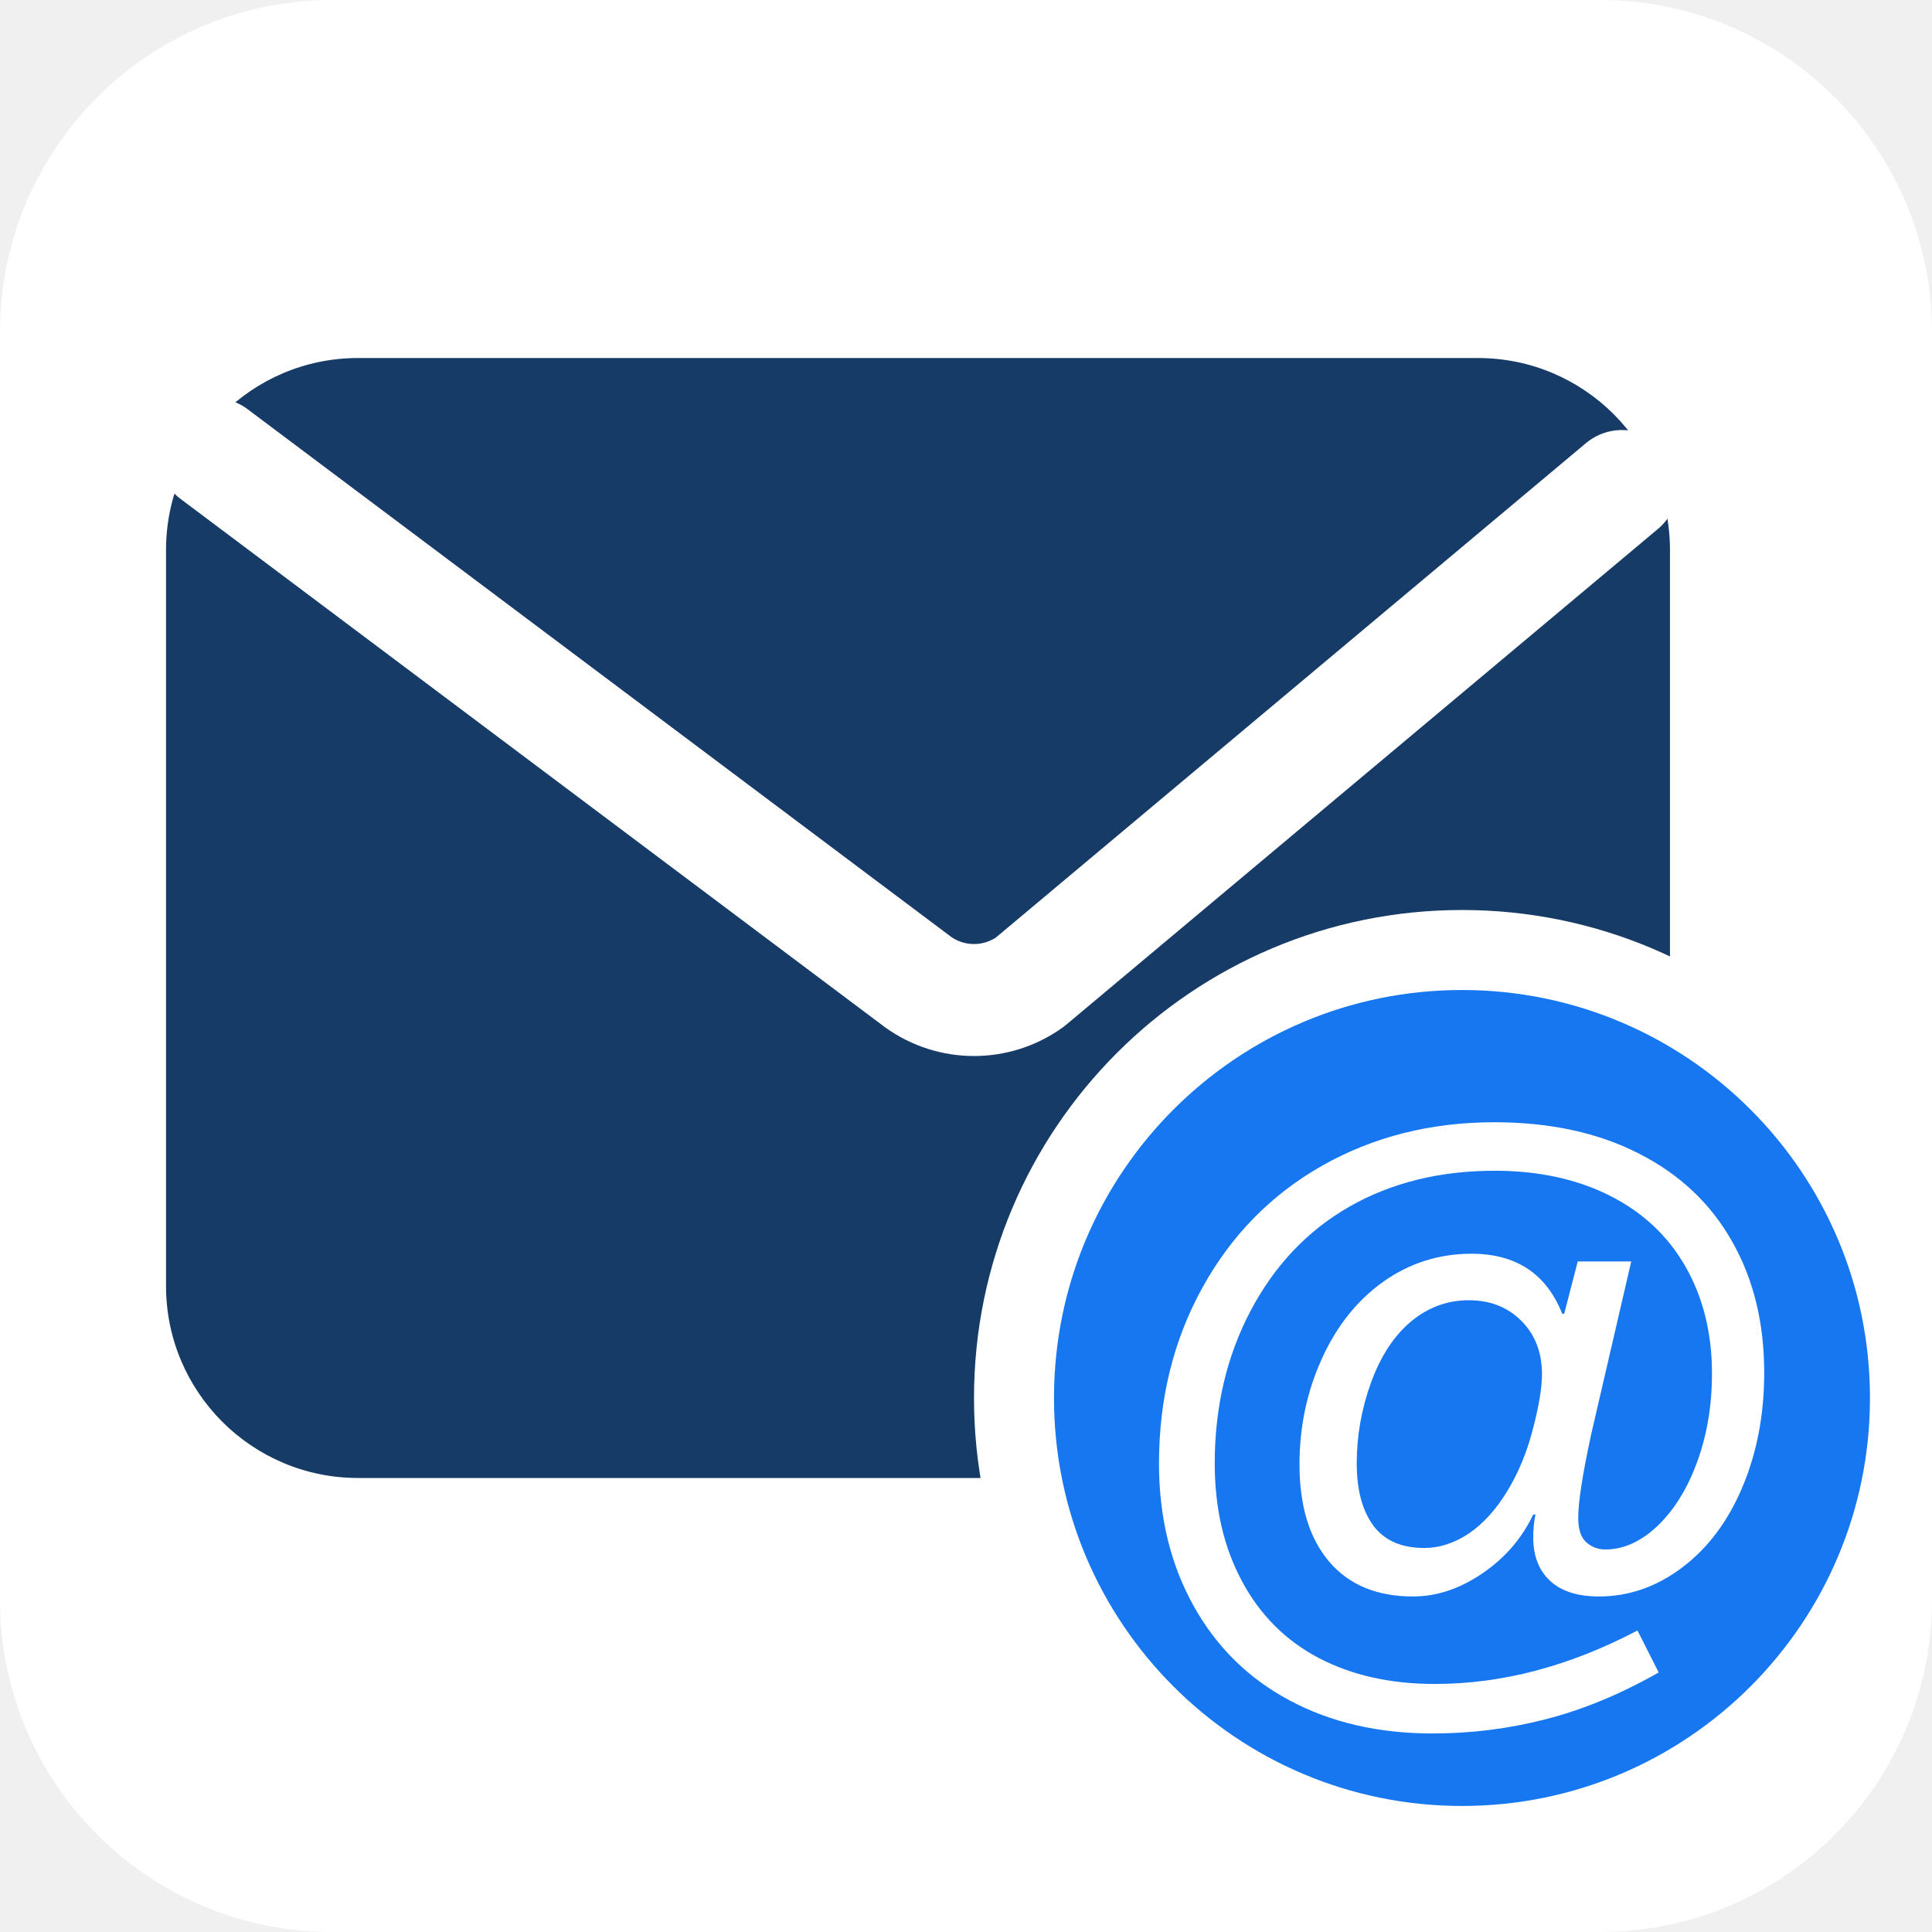
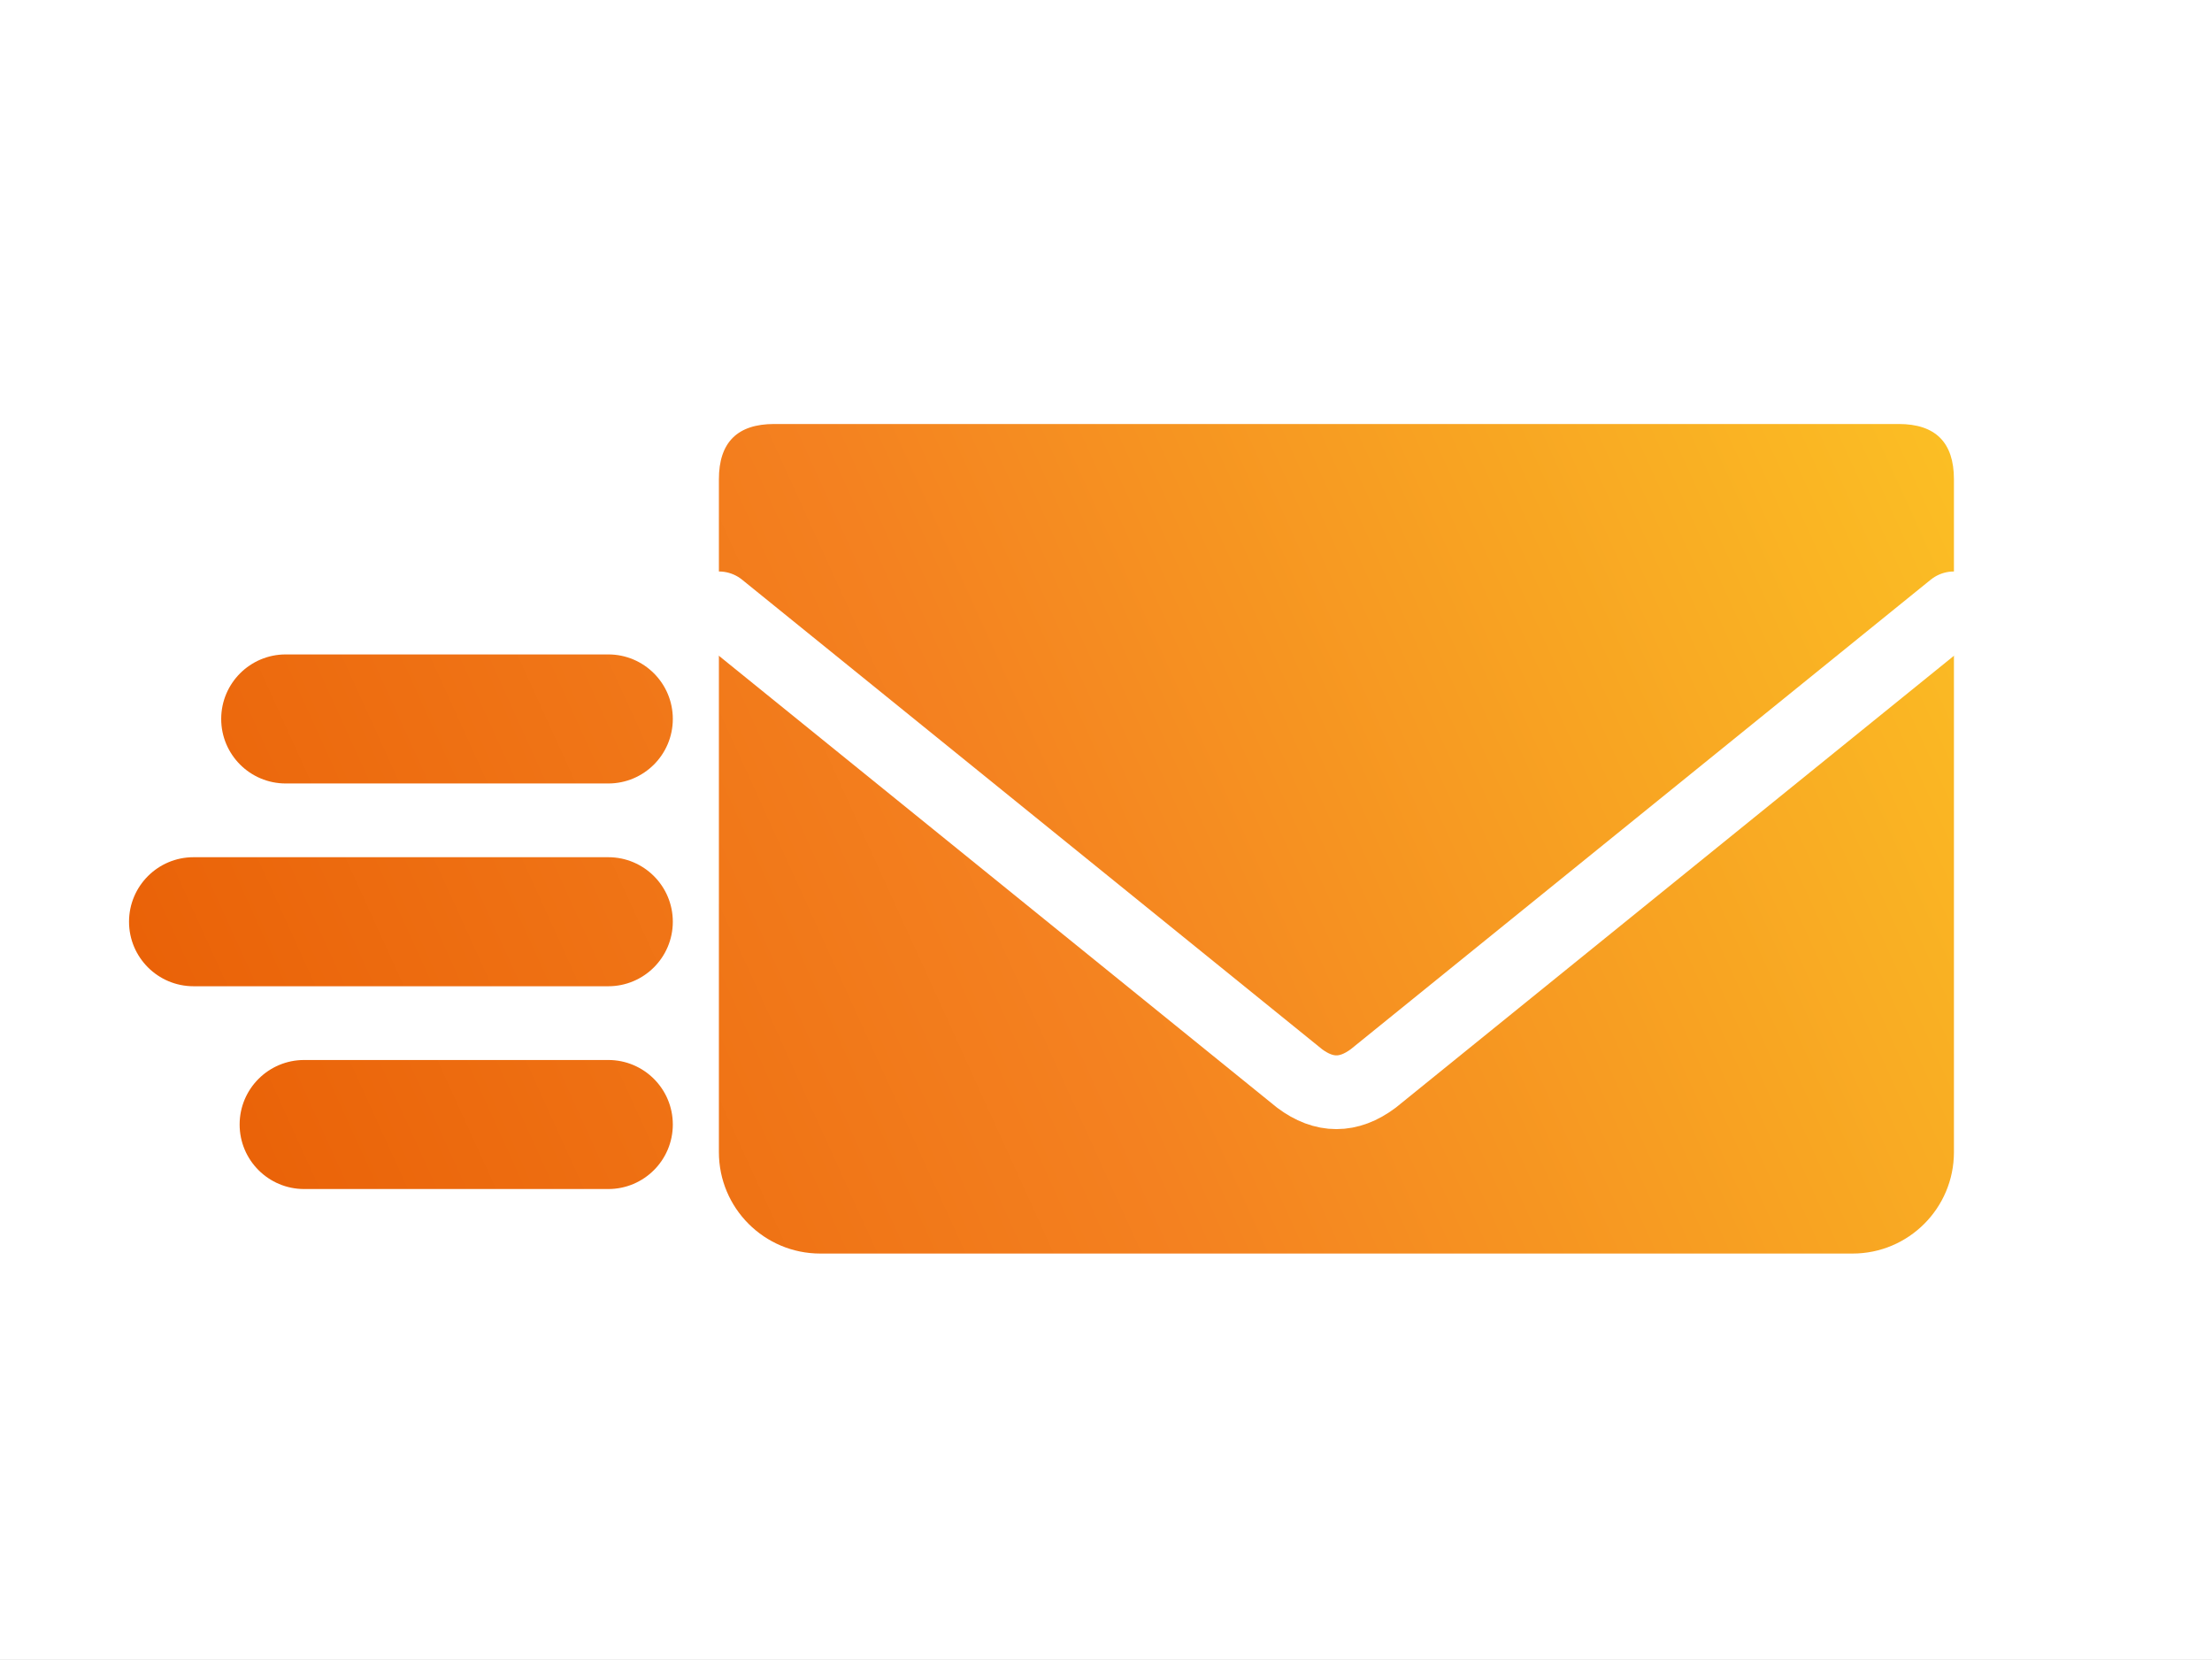
- <svg xmlns="http://www.w3.org/2000/svg" viewBox="0 0 128 128" role="img" aria-label="mailias extension">
-   <rect width="128" height="128" rx="22" fill="#fff" />
-   <g transform="translate(64 64) scale(1.06) translate(-64 -64)">
-     <rect x="14" y="26" width="94" height="70" rx="12" fill="#163B67" />
-     <path d="M17 32 61 65a6 6 0 0 0 7 0l37-31" fill="none" stroke="#fff" stroke-width="7" stroke-linecap="round" stroke-linejoin="round" />
-     <circle cx="95" cy="91" r="28" fill="#1677F0" stroke="#fff" stroke-width="5" />
-     <text x="95" y="105" text-anchor="middle" font-family="Arial,Helvetica,sans-serif" font-size="44" font-weight="700" fill="#fff">@</text>
-   </g>
+ <svg xmlns="http://www.w3.org/2000/svg" viewBox="0 0 1200 900" role="img" aria-label="mailias fast mail icon">
+   <defs>
+     <linearGradient id="cfGradient" x1="70" y1="680" x2="1060" y2="230" gradientUnits="userSpaceOnUse">
+       <stop offset="0%" stop-color="#E85D04" />
+       <stop offset="48%" stop-color="#F48120" />
+       <stop offset="100%" stop-color="#FBBF24" />
+     </linearGradient>
+   </defs>
+   <rect width="1200" height="900" fill="#ffffff" />
+   <rect x="120" y="355" width="245" height="70" rx="35" fill="url(#cfGradient)" />
+   <rect x="70" y="465" width="295" height="70" rx="35" fill="url(#cfGradient)" />
+   <rect x="130" y="575" width="235" height="70" rx="35" fill="url(#cfGradient)" />
+   <rect x="390" y="260" width="670" height="420" rx="55" fill="url(#cfGradient)" />
+   <path d="M390 310            L705 565            Q725 580 745 565            L1060 310            L1060 260            Q1060 230 1030 230            L420 230            Q390 230 390 260 Z" fill="url(#cfGradient)" />
+   <path d="M390 330 L705 585 Q725 600 745 585 L1060 330" fill="none" stroke="#ffffff" stroke-width="40" stroke-linecap="round" stroke-linejoin="round" />
</svg>
